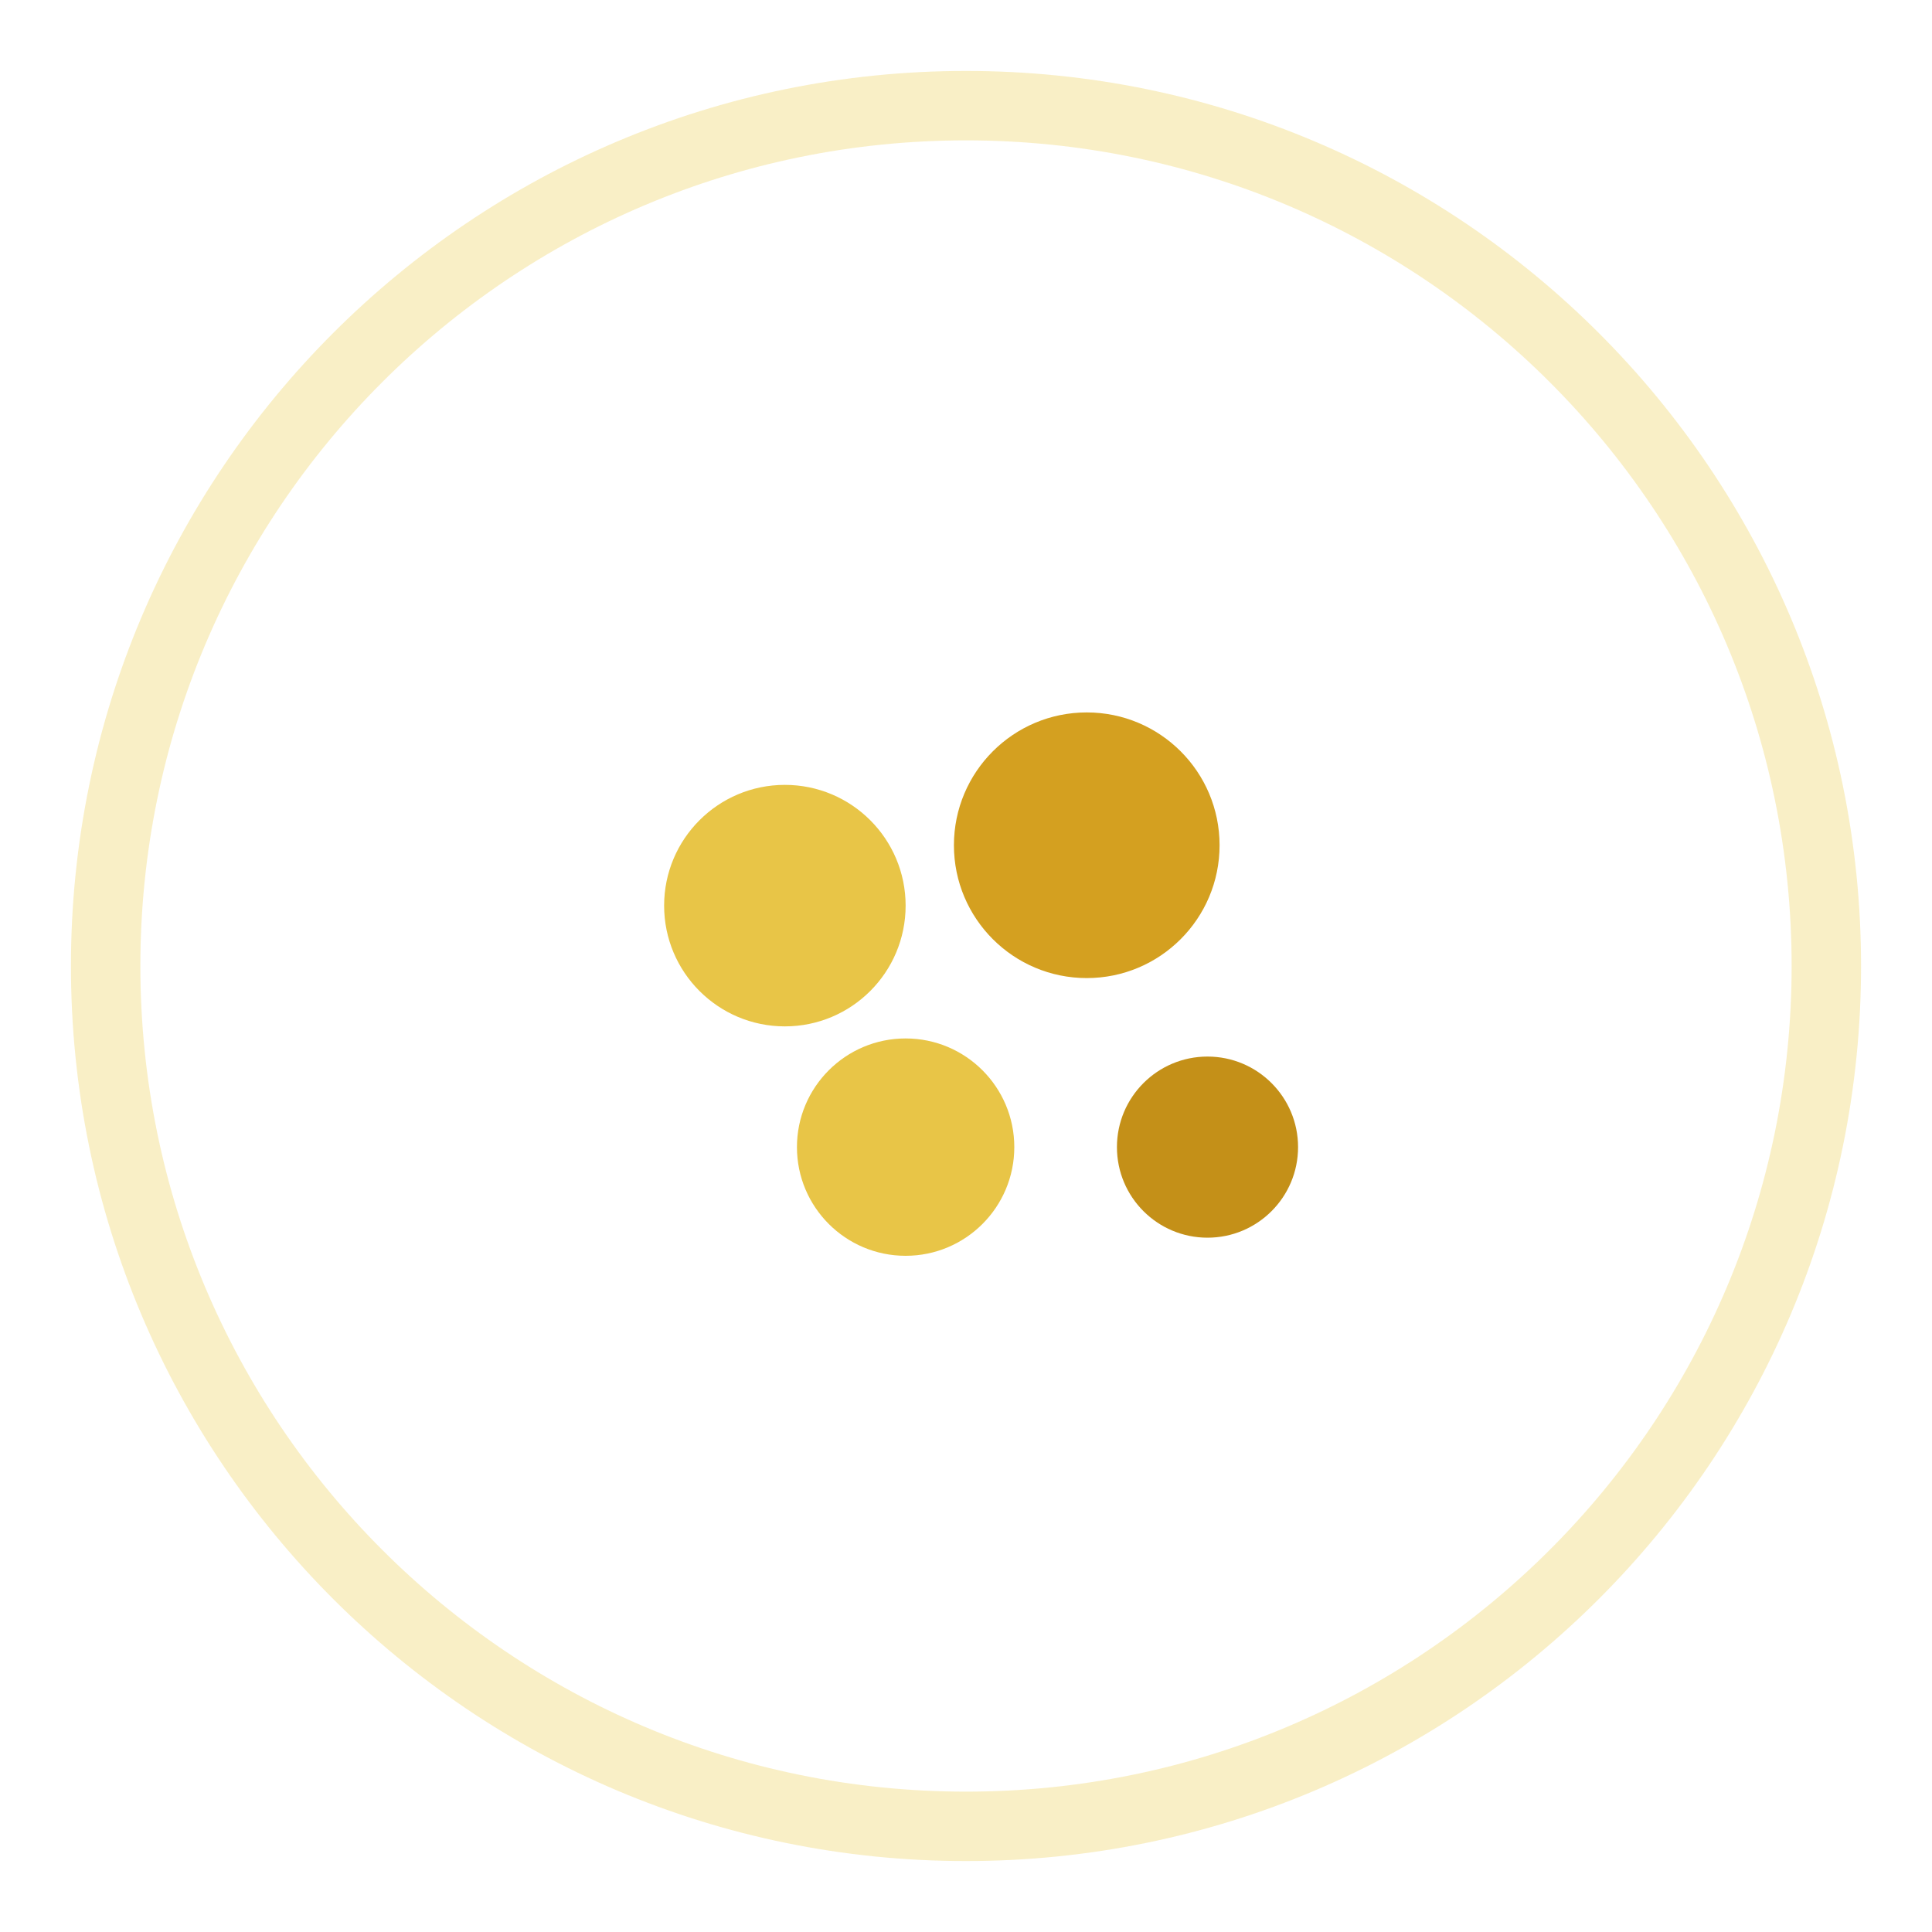
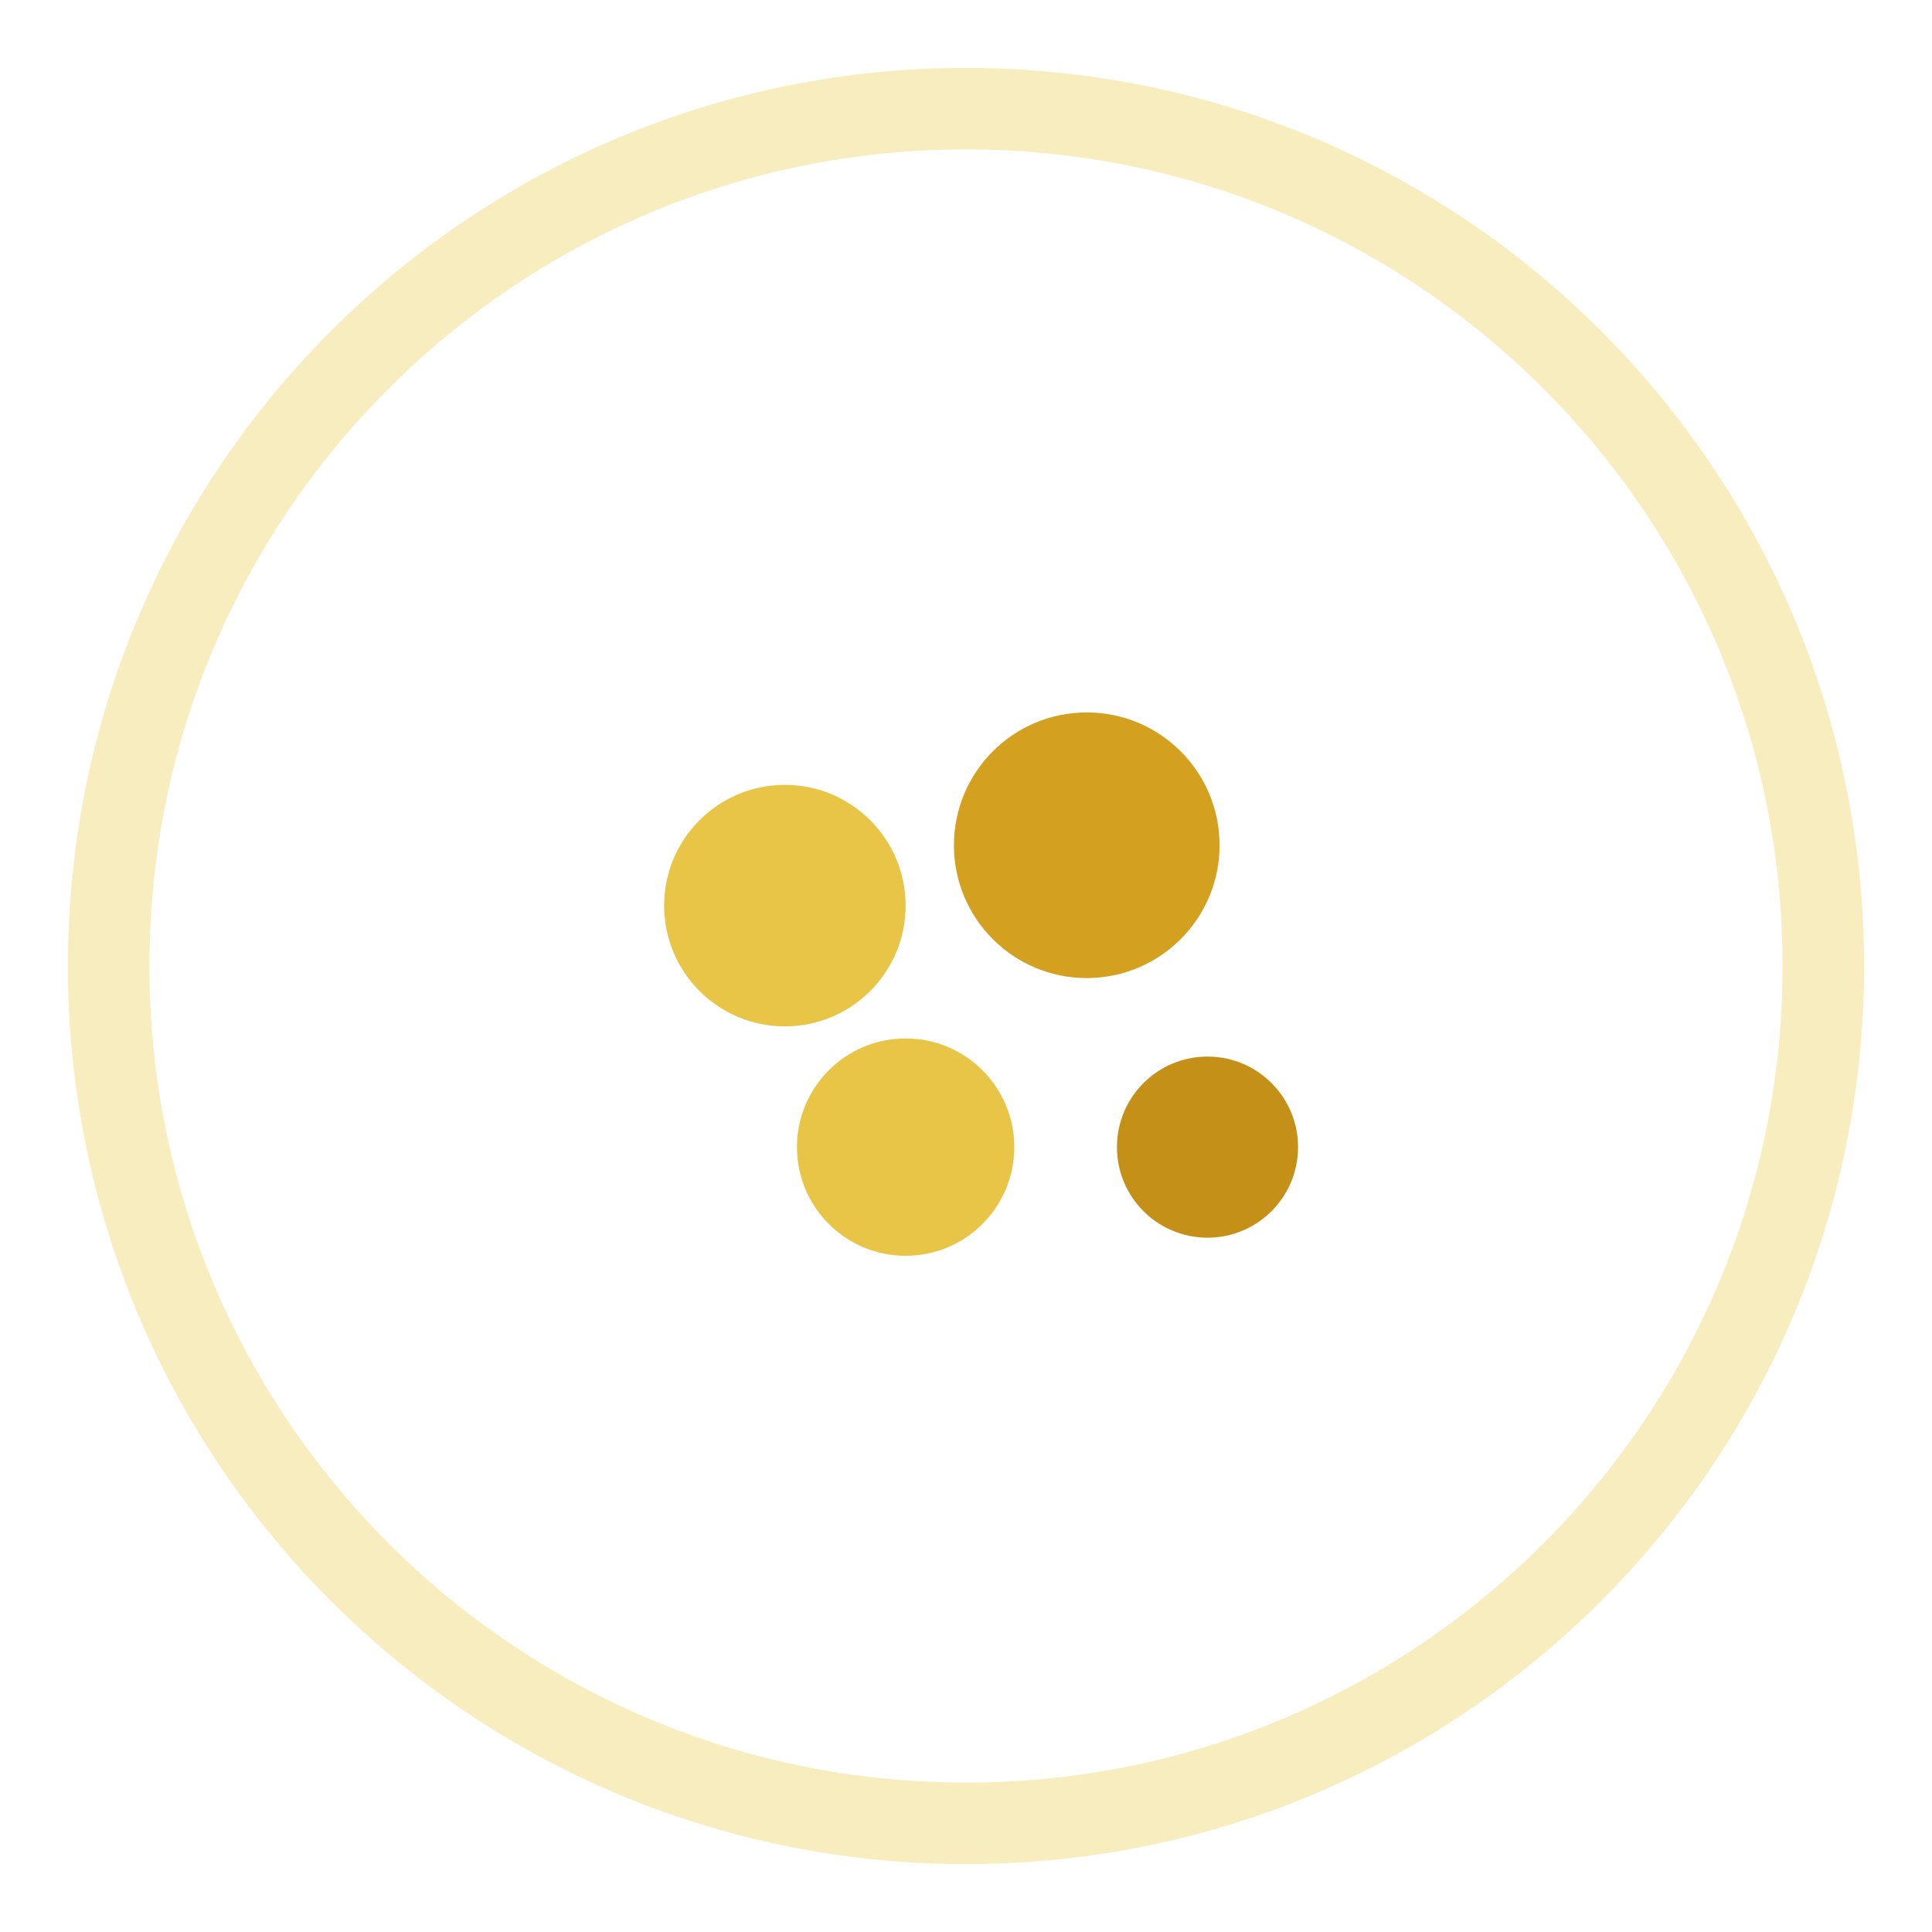
<svg xmlns="http://www.w3.org/2000/svg" viewBox="0 0 32 32" width="32" height="32" role="img" aria-label="Senf">
-   <circle cx="16" cy="16" r="14.25" fill="none" stroke="#f0d878" stroke-opacity="0.42" stroke-width="1.15" />
+   <circle cx="16" cy="16" r="14.2" fill="none" stroke="#f0d878" stroke-opacity="0.48" stroke-width="1.35" />
  <circle cx="13" cy="15" r="2" fill="#e8c547" />
  <circle cx="18" cy="14" r="2.2" fill="#d4a020" />
  <circle cx="15" cy="19" r="1.8" fill="#e8c547" />
  <circle cx="20" cy="19" r="1.5" fill="#c49018" />
</svg>
